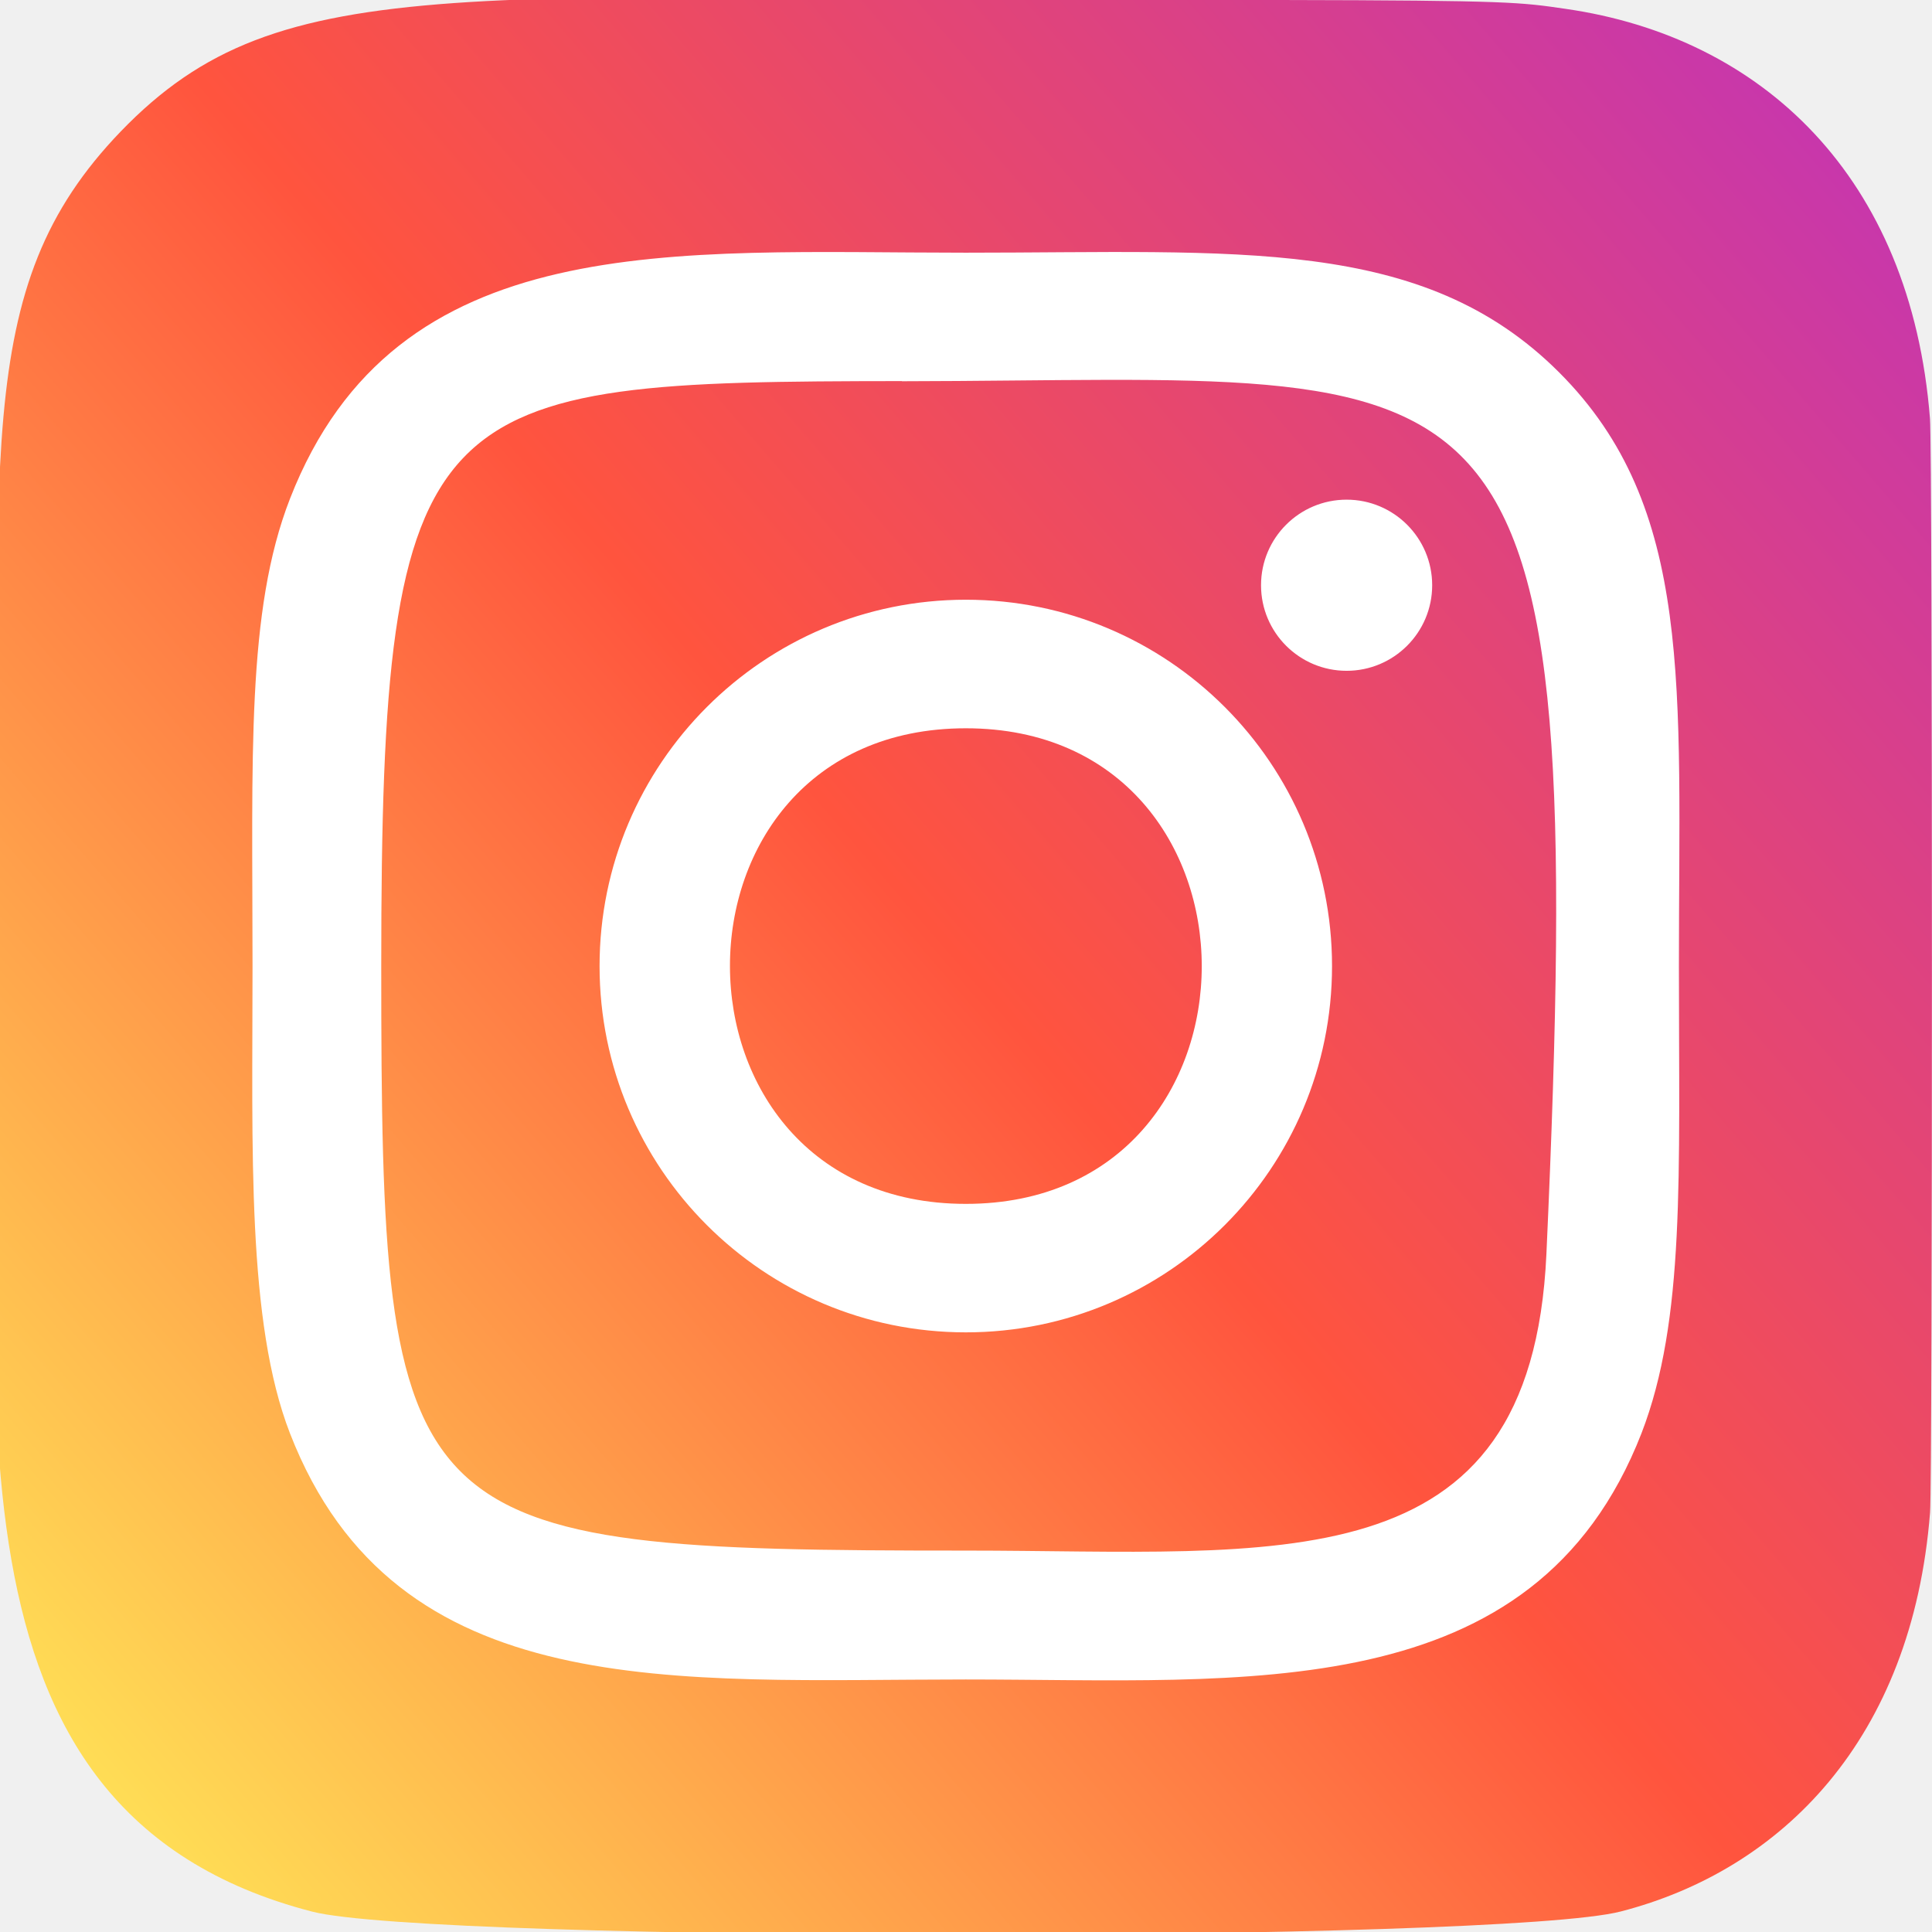
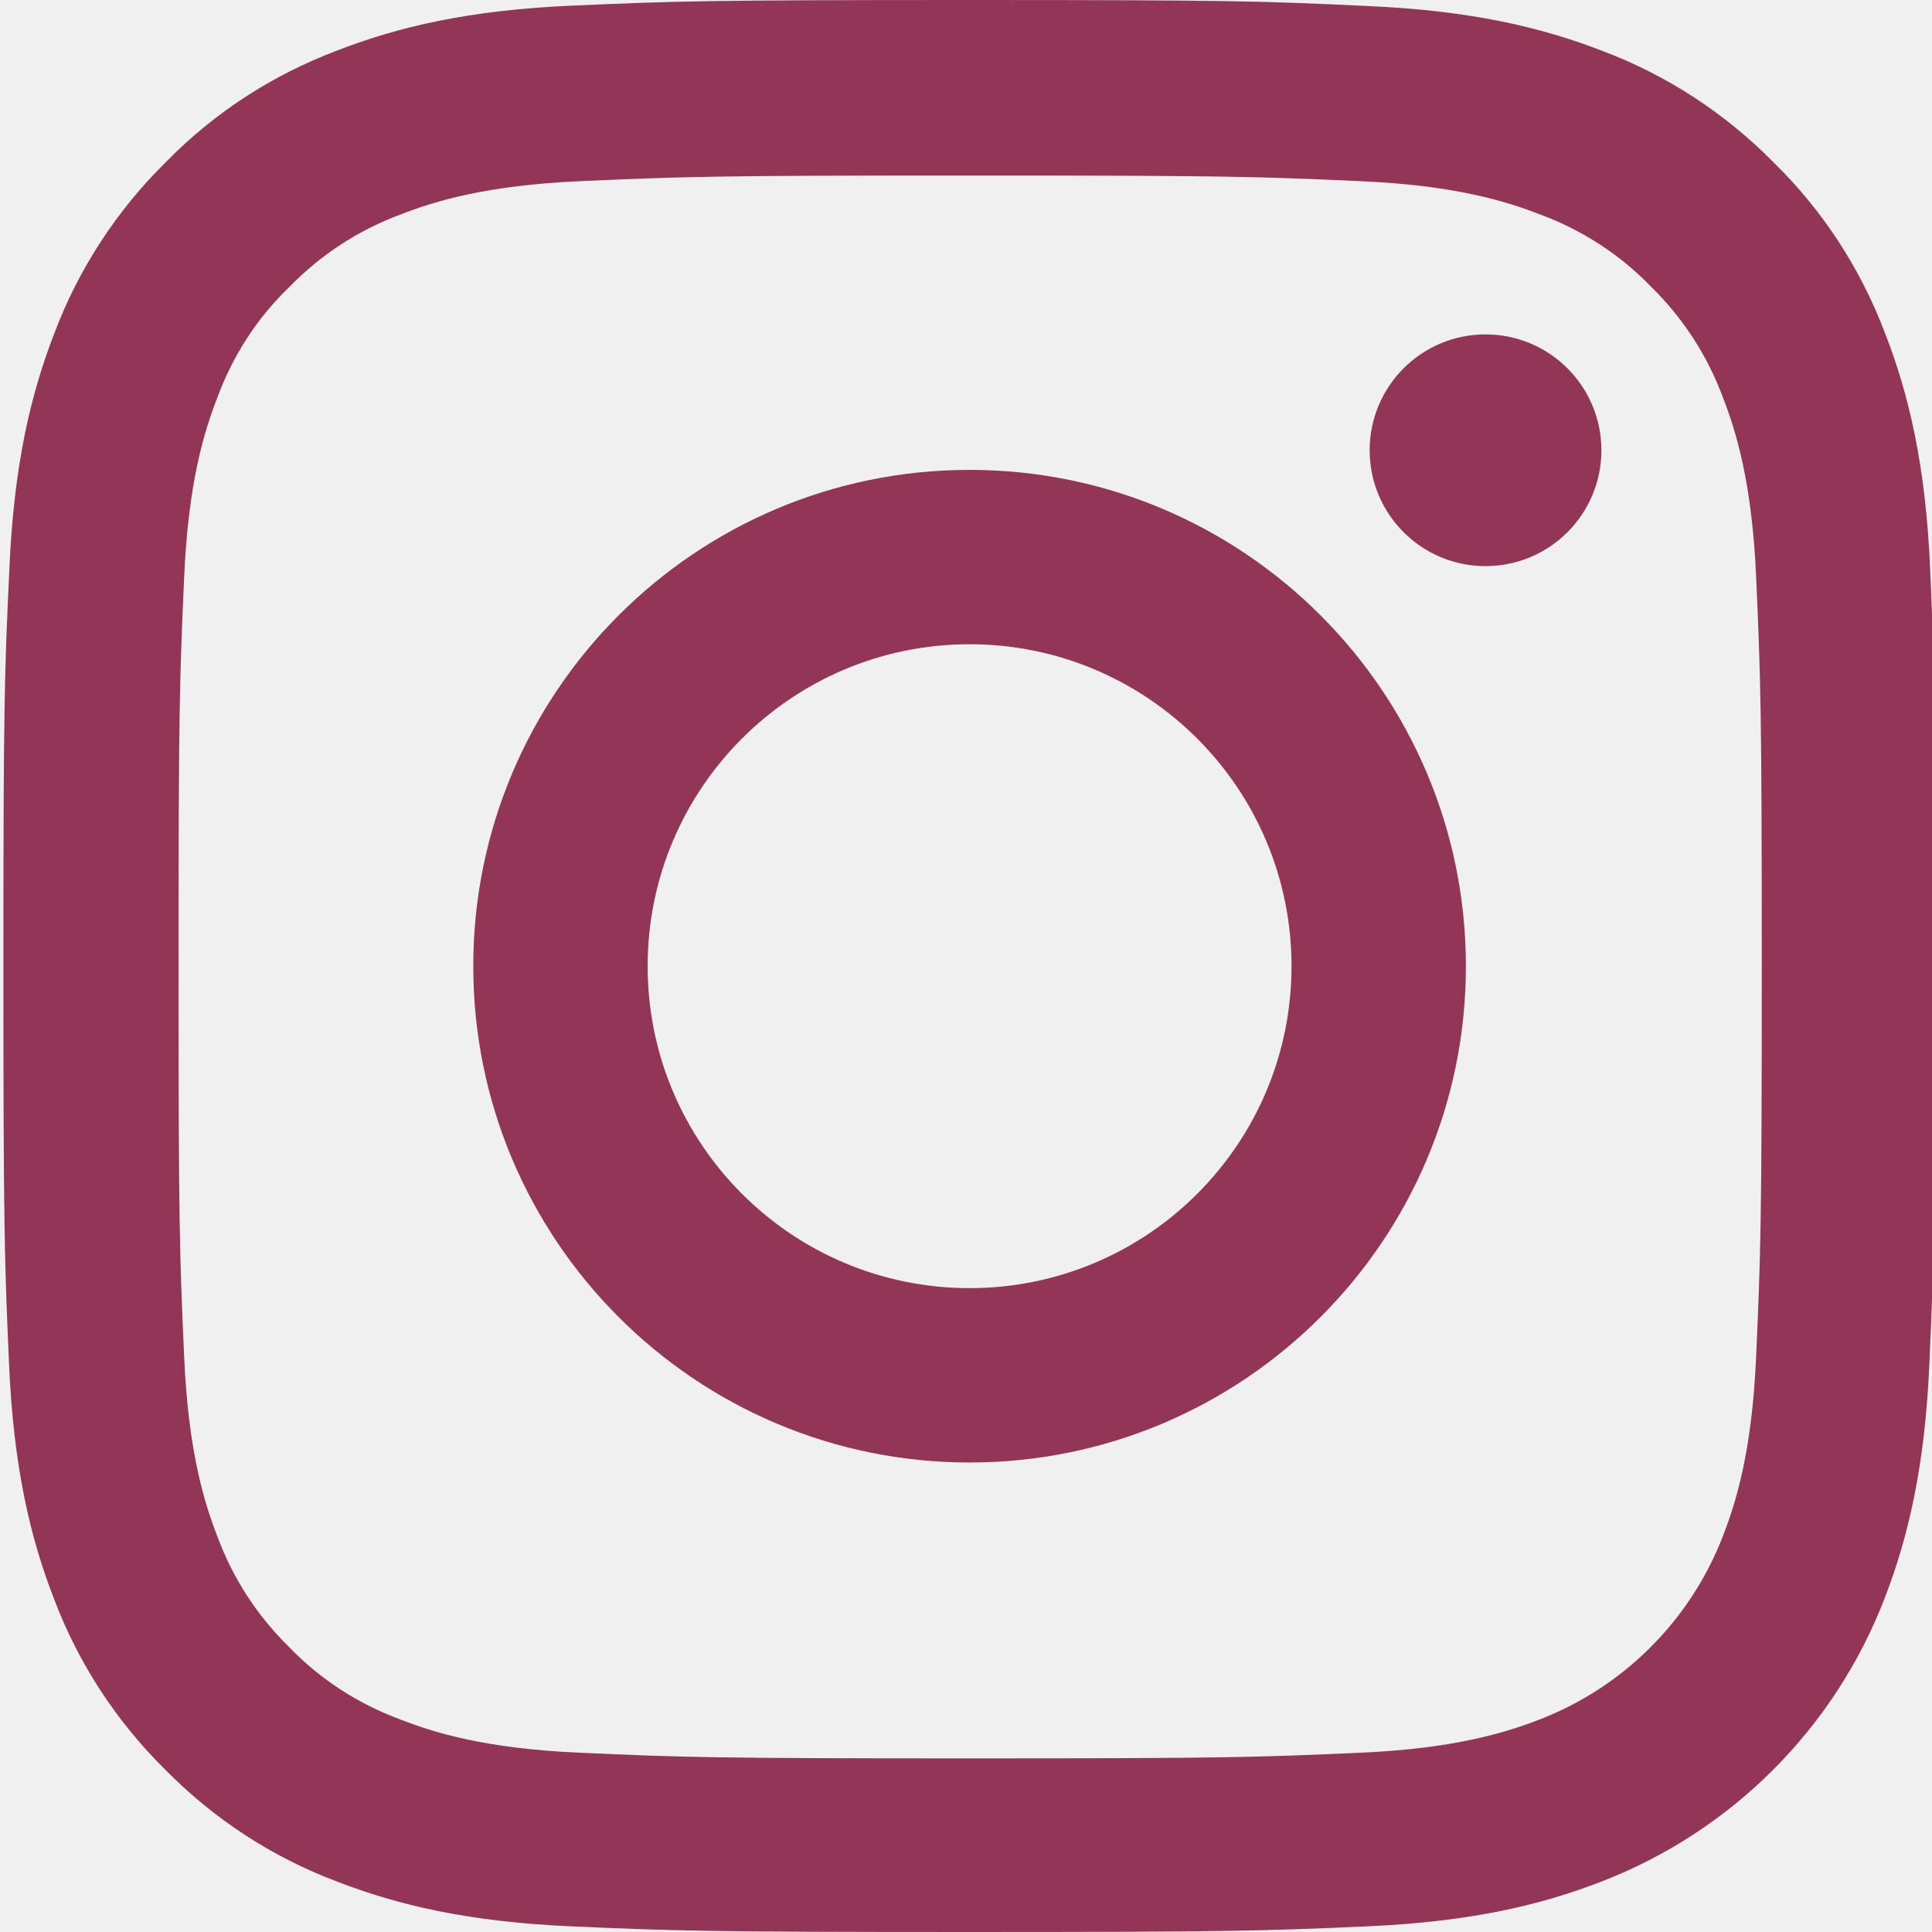
- <svg xmlns="http://www.w3.org/2000/svg" enable-background="new 0 0 24 24" height="512" viewBox="0 0 24 24" width="512">
-   <linearGradient id="SVGID_1_" gradientTransform="matrix(0 -1.982 -1.844 0 -132.522 -51.077)" gradientUnits="userSpaceOnUse" x1="-37.106" x2="-26.555" y1="-72.705" y2="-84.047">
-     <stop offset="0" stop-color="#fd5" />
-     <stop offset=".5" stop-color="#ff543e" />
-     <stop offset="1" stop-color="#c837ab" />
-   </linearGradient>
-   <path d="m1.5 1.633c-1.886 1.959-1.5 4.04-1.5 10.362 0 5.25-.916 10.513 3.878 11.752 1.497.385 14.761.385 16.256-.002 1.996-.515 3.62-2.134 3.842-4.957.031-.394.031-13.185-.001-13.587-.236-3.007-2.087-4.74-4.526-5.091-.559-.081-.671-.105-3.539-.11-10.173.005-12.403-.448-14.41 1.633z" fill="url(#SVGID_1_)" />
-   <path d="m11.998 3.139c-3.631 0-7.079-.323-8.396 3.057-.544 1.396-.465 3.209-.465 5.805 0 2.278-.073 4.419.465 5.804 1.314 3.382 4.79 3.058 8.394 3.058 3.477 0 7.062.362 8.395-3.058.545-1.41.465-3.196.465-5.804 0-3.462.191-5.697-1.488-7.375-1.7-1.7-3.999-1.487-7.374-1.487zm-.794 1.597c7.574-.012 8.538-.854 8.006 10.843-.189 4.137-3.339 3.683-7.211 3.683-7.06 0-7.263-.202-7.263-7.265 0-7.145.56-7.257 6.468-7.263zm5.524 1.471c-.587 0-1.063.476-1.063 1.063s.476 1.063 1.063 1.063 1.063-.476 1.063-1.063-.476-1.063-1.063-1.063zm-4.73 1.243c-2.513 0-4.55 2.038-4.55 4.551s2.037 4.55 4.55 4.55 4.549-2.037 4.549-4.55-2.036-4.551-4.549-4.551zm0 1.597c3.905 0 3.91 5.908 0 5.908-3.904 0-3.91-5.908 0-5.908z" fill="#fff" />
+ <svg xmlns="http://www.w3.org/2000/svg" height="511pt" viewBox="0 0 511 511.9" width="511pt">
+   <path fill="#923556" d="m510.949 150.5c-1.199-27.199-5.598-45.898-11.898-62.102-6.5-17.199-16.5-32.598-29.602-45.398-12.801-13-28.301-23.102-45.301-29.5-16.297-6.301-34.898-10.699-62.098-11.898-27.402-1.301-36.102-1.602-105.602-1.602s-78.199.301-105.5 1.5c-27.199 1.199-45.898 5.602-62.098 11.898-17.203 6.5-32.602 16.5-45.402 29.602-13 12.801-23.098 28.301-29.5 45.301-6.301 16.301-10.699 34.898-11.898 62.098-1.301 27.402-1.602 36.102-1.602 105.602s.301 78.199 1.5 105.5c1.199 27.199 5.602 45.898 11.902 62.102 6.5 17.199 16.598 32.598 29.598 45.398 12.801 13 28.301 23.102 45.301 29.5 16.301 6.301 34.898 10.699 62.102 11.898 27.297 1.203 36 1.5 105.5 1.5s78.199-.297 105.5-1.5c27.199-1.199 45.898-5.598 62.098-11.898 34.402-13.301 61.602-40.5 74.902-74.898 6.297-16.301 10.699-34.902 11.898-62.102 1.199-27.301 1.5-36 1.5-105.5s-.102-78.199-1.301-105.5zm-46.098 209c-1.102 25-5.301 38.5-8.801 47.5-8.602 22.301-26.301 40-48.602 48.602-9 3.5-22.598 7.699-47.5 8.797-27 1.203-35.098 1.5-103.398 1.5s-76.5-.297-103.402-1.5c-25-1.098-38.5-5.297-47.5-8.797-11.098-4.102-21.199-10.602-29.398-19.102-8.5-8.301-15-18.301-19.102-29.398-3.5-9-7.699-22.602-8.797-47.5-1.203-27-1.5-35.102-1.5-103.402s.297-76.5 1.5-103.398c1.098-25 5.297-38.5 8.797-47.5 4.102-11.102 10.602-21.199 19.203-29.402 8.297-8.5 18.297-15 29.398-19.098 9-3.5 22.602-7.699 47.5-8.801 27-1.199 35.102-1.5 103.398-1.5 68.402 0 76.5.301 103.402 1.5 25 1.102 38.5 5.301 47.5 8.801 11.098 4.098 21.199 10.598 29.398 19.098 8.5 8.301 15 18.301 19.102 29.402 3.5 9 7.699 22.598 8.801 47.5 1.199 27 1.5 35.098 1.5 103.398s-.301 76.301-1.5 103.301zm0 0" />
+   <path fill="#923556" d="m256.449 124.5c-72.598 0-131.5 58.898-131.5 131.5s58.902 131.5 131.5 131.5c72.602 0 131.5-58.898 131.5-131.5s-58.898-131.5-131.5-131.5zm0 216.801c-47.098 0-85.301-38.199-85.301-85.301s38.203-85.301 85.301-85.301c47.102 0 85.301 38.199 85.301 85.301s-38.199 85.301-85.301 85.301zm0 0" />
+   <path fill="#923556" d="m423.852 119.301c0 16.953-13.746 30.699-30.703 30.699-16.953 0-30.699-13.746-30.699-30.699 0-16.957 13.746-30.699 30.699-30.699 16.957 0 30.703 13.742 30.703 30.699zm0 0" />
</svg>
